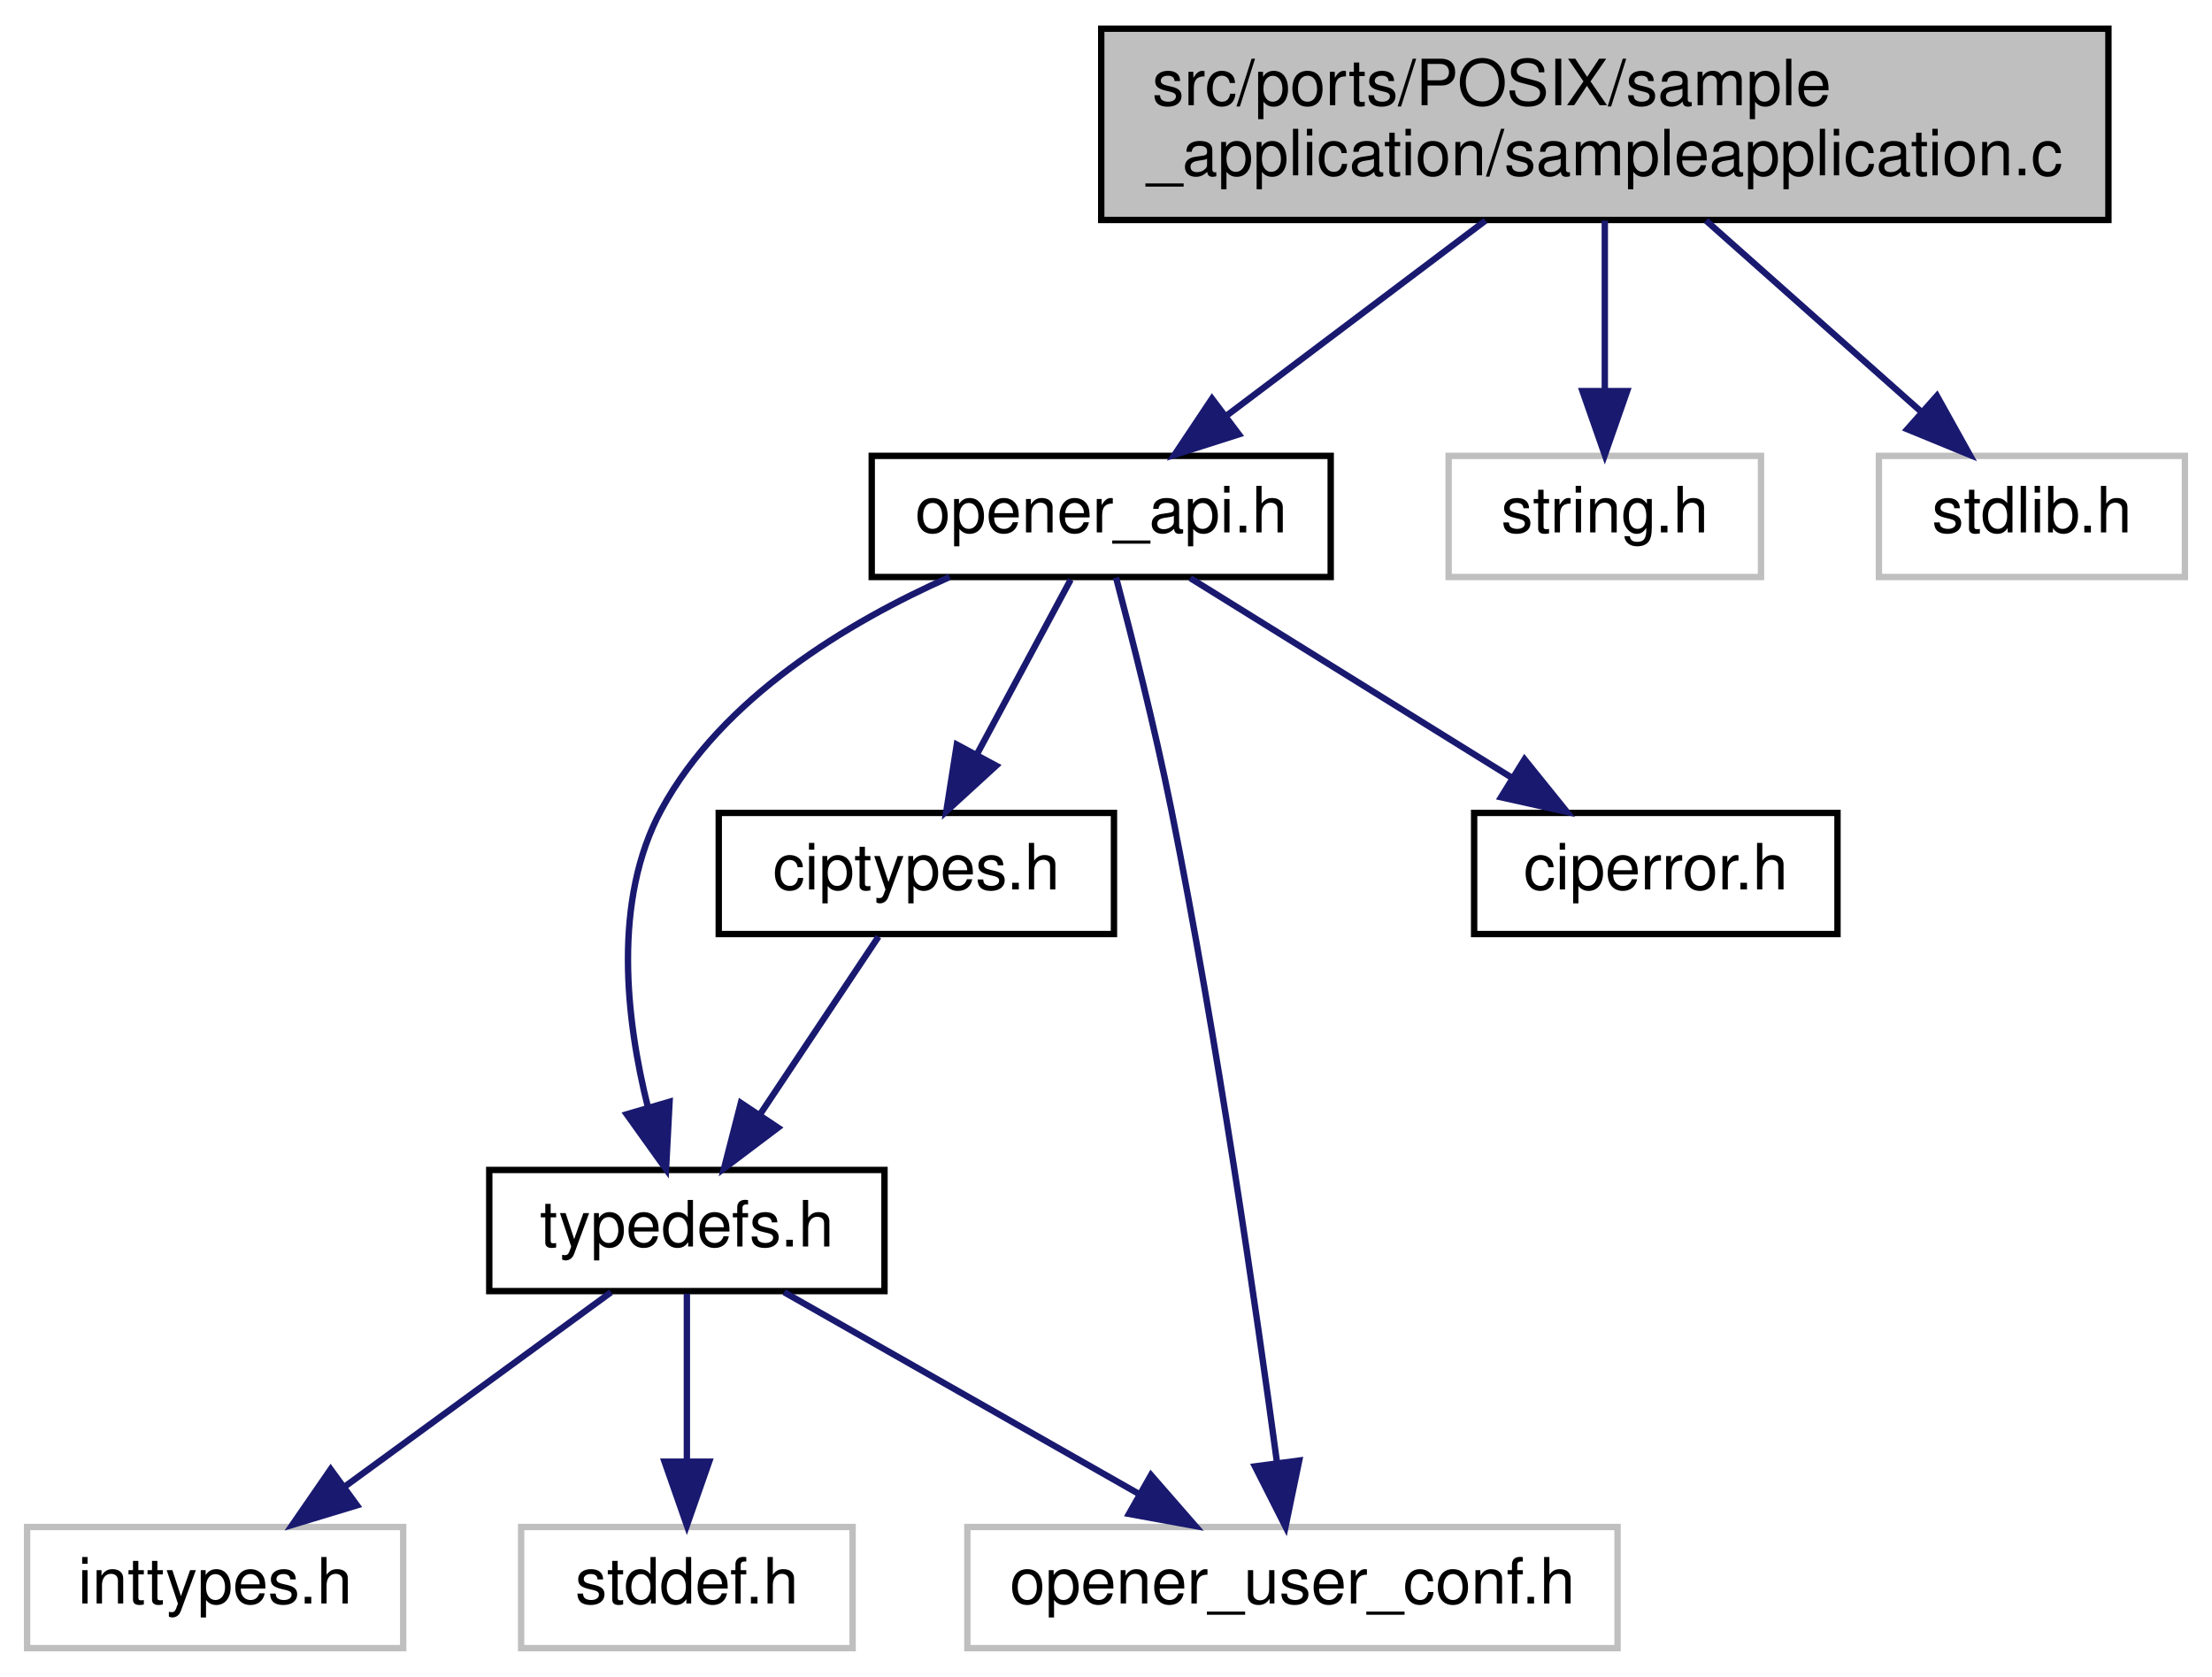
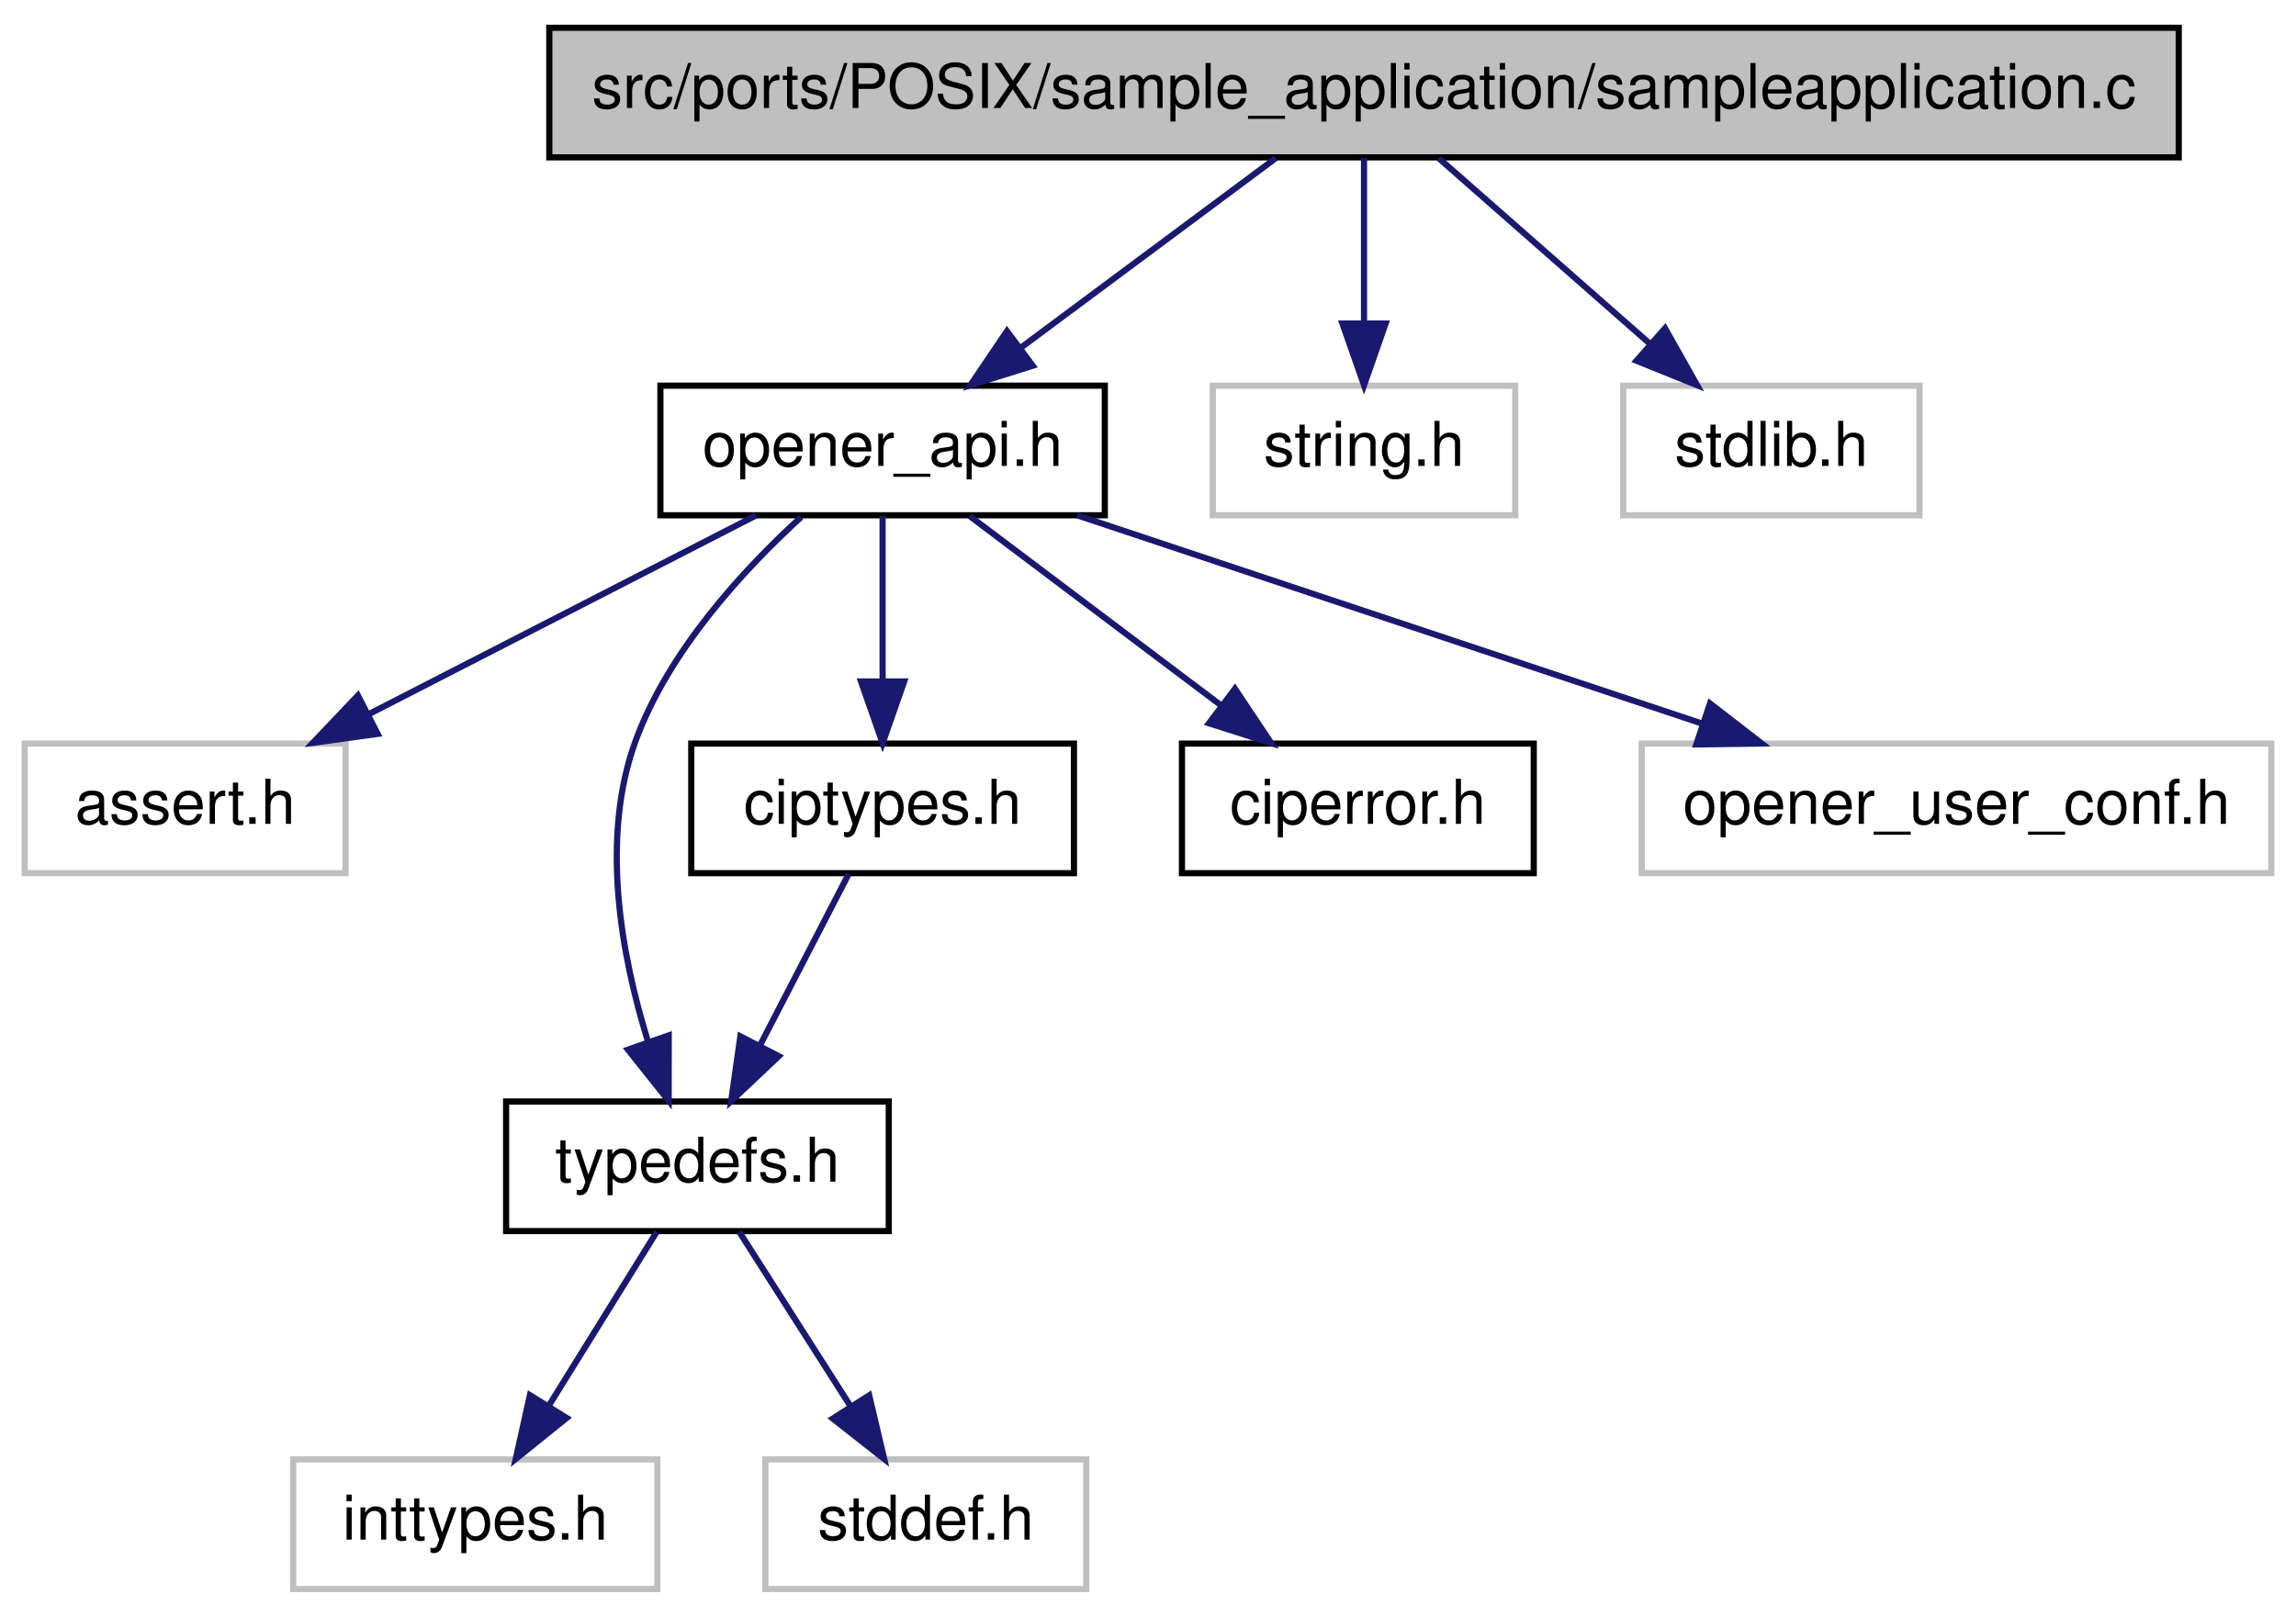
- <svg xmlns="http://www.w3.org/2000/svg" xmlns:xlink="http://www.w3.org/1999/xlink" width="347pt" height="263pt" viewBox="0.00 0.00 346.50 263.00">
-   <g id="graph0" class="graph" transform="scale(1 1) rotate(0) translate(4 259)">
+ <svg xmlns="http://www.w3.org/2000/svg" xmlns:xlink="http://www.w3.org/1999/xlink" width="372pt" height="262pt" viewBox="0.00 0.00 372.00 262.00">
+   <g id="graph1" class="graph" transform="scale(1 1) rotate(0) translate(4 258)">
    <g id="node1" class="node">
-       <polygon fill="#bfbfbf" stroke="black" points="168.5,-224.5 168.5,-254.5 326.5,-254.5 326.5,-224.5 168.5,-224.5" />
-       <text text-anchor="start" x="176.5" y="-242.5" font-family="Helvetica,sans-Serif" font-size="10.00">src/ports/POSIX/sample</text>
-       <text text-anchor="middle" x="247.5" y="-231.5" font-family="Helvetica,sans-Serif" font-size="10.00">_application/sampleapplication.c</text>
+       <polygon fill="#bfbfbf" stroke="black" points="85,-232.5 85,-253.5 349,-253.5 349,-232.5 85,-232.5" />
+       <text text-anchor="middle" x="217" y="-240.5" font-family="Helvetica,sans-Serif" font-size="10.00">src/ports/POSIX/sample_application/sampleapplication.c</text>
    </g>
-     <g id="node2" class="node">
-       <g id="a_node2">
-         <a xlink:href="../../d4/d38/opener__api_8h.html" target="_top" xlink:title="opener_api.h">
-           <polygon fill="none" stroke="black" points="132.5,-168.5 132.5,-187.5 204.5,-187.5 204.5,-168.5 132.5,-168.5" />
-           <text text-anchor="middle" x="168.5" y="-175.5" font-family="Helvetica,sans-Serif" font-size="10.00">opener_api.h</text>
-         </a>
-       </g>
+     <g id="node3" class="node">
+       <a xlink:href="../../d4/d38/opener__api_8h.html" target="_top" xlink:title="opener_api.h">
+         <polygon fill="none" stroke="black" points="103,-174.5 103,-195.5 175,-195.5 175,-174.5 103,-174.5" />
+         <text text-anchor="middle" x="139" y="-182.5" font-family="Helvetica,sans-Serif" font-size="10.00">opener_api.h</text>
+       </a>
    </g>
-     <g id="edge1" class="edge">
-       <path fill="none" stroke="midnightblue" d="M228.778,-224.399C216.588,-215.218 200.708,-203.258 188.307,-193.918" />
-       <polygon fill="midnightblue" stroke="midnightblue" points="190.089,-190.878 179.995,-187.658 185.877,-196.47 190.089,-190.878" />
+     <g id="edge2" class="edge">
+       <path fill="none" stroke="midnightblue" d="M202.694,-232.362C191.149,-223.777 174.7,-211.546 161.41,-201.664" />
+       <polygon fill="midnightblue" stroke="midnightblue" points="163.329,-198.729 153.216,-195.571 159.152,-204.346 163.329,-198.729" />
+     </g>
+     <g id="node20" class="node">
+       <polygon fill="none" stroke="#bfbfbf" points="192.5,-174.5 192.5,-195.5 241.5,-195.5 241.5,-174.5 192.5,-174.5" />
+       <text text-anchor="middle" x="217" y="-182.5" font-family="Helvetica,sans-Serif" font-size="10.00">string.h</text>
+     </g>
+     <g id="edge20" class="edge">
+       <path fill="none" stroke="midnightblue" d="M217,-232.362C217,-224.922 217,-214.743 217,-205.728" />
+       <polygon fill="midnightblue" stroke="midnightblue" points="220.5,-205.571 217,-195.571 213.5,-205.571 220.5,-205.571" />
+     </g>
+     <g id="node22" class="node">
+       <polygon fill="none" stroke="#bfbfbf" points="259,-174.5 259,-195.5 307,-195.5 307,-174.5 259,-174.5" />
+       <text text-anchor="middle" x="283" y="-182.5" font-family="Helvetica,sans-Serif" font-size="10.00">stdlib.h</text>
+     </g>
+     <g id="edge22" class="edge">
+       <path fill="none" stroke="midnightblue" d="M229.105,-232.362C238.688,-223.941 252.264,-212.011 263.393,-202.231" />
+       <polygon fill="midnightblue" stroke="midnightblue" points="265.77,-204.801 270.971,-195.571 261.149,-199.543 265.77,-204.801" />
+     </g>
+     <g id="node5" class="node">
+       <polygon fill="none" stroke="#bfbfbf" points="0,-116.5 0,-137.5 52,-137.5 52,-116.5 0,-116.5" />
+       <text text-anchor="middle" x="26" y="-124.5" font-family="Helvetica,sans-Serif" font-size="10.00">assert.h</text>
+     </g>
+     <g id="edge4" class="edge">
+       <path fill="none" stroke="midnightblue" d="M118.537,-174.497C100.967,-165.479 75.418,-152.365 55.615,-142.201" />
+       <polygon fill="midnightblue" stroke="midnightblue" points="57.188,-139.074 46.693,-137.621 53.991,-145.301 57.188,-139.074" />
+     </g>
+     <g id="node7" class="node">
+       <a xlink:href="../../d7/d69/typedefs_8h.html" target="_top" xlink:title="typedefs.h">
+         <polygon fill="none" stroke="black" points="78,-58.5 78,-79.5 140,-79.5 140,-58.5 78,-58.5" />
+         <text text-anchor="middle" x="109" y="-66.5" font-family="Helvetica,sans-Serif" font-size="10.00">typedefs.h</text>
+       </a>
+     </g>
+     <g id="edge6" class="edge">
+       <path fill="none" stroke="midnightblue" d="M125.79,-174.198C116.318,-165.541 104.328,-152.48 99,-138 93.205,-122.249 96.621,-103.318 100.97,-89.273" />
+       <polygon fill="midnightblue" stroke="midnightblue" points="104.349,-90.214 104.341,-79.619 97.74,-87.906 104.349,-90.214" />
+     </g>
+     <g id="node13" class="node">
+       <a xlink:href="../../df/d28/ciptypes_8h.html" target="_top" xlink:title="ciptypes.h">
+         <polygon fill="none" stroke="black" points="108,-116.5 108,-137.5 170,-137.5 170,-116.5 108,-116.5" />
+         <text text-anchor="middle" x="139" y="-124.5" font-family="Helvetica,sans-Serif" font-size="10.00">ciptypes.h</text>
+       </a>
+     </g>
+     <g id="edge12" class="edge">
+       <path fill="none" stroke="midnightblue" d="M139,-174.362C139,-166.922 139,-156.743 139,-147.728" />
+       <polygon fill="midnightblue" stroke="midnightblue" points="142.5,-147.571 139,-137.571 135.5,-147.571 142.5,-147.571" />
+     </g>
+     <g id="node16" class="node">
+       <a xlink:href="../../d6/d52/ciperror_8h.html" target="_top" xlink:title="ciperror.h">
+         <polygon fill="none" stroke="black" points="187.5,-116.5 187.5,-137.5 244.5,-137.5 244.5,-116.5 187.5,-116.5" />
+         <text text-anchor="middle" x="216" y="-124.5" font-family="Helvetica,sans-Serif" font-size="10.00">ciperror.h</text>
+       </a>
+     </g>
+     <g id="edge16" class="edge">
+       <path fill="none" stroke="midnightblue" d="M153.123,-174.362C164.52,-165.777 180.758,-153.546 193.878,-143.664" />
+       <polygon fill="midnightblue" stroke="midnightblue" points="196.085,-146.383 201.967,-137.571 191.873,-140.792 196.085,-146.383" />
+     </g>
+     <g id="node18" class="node">
+       <polygon fill="none" stroke="#bfbfbf" points="262,-116.5 262,-137.5 364,-137.5 364,-116.5 262,-116.5" />
+       <text text-anchor="middle" x="313" y="-124.5" font-family="Helvetica,sans-Serif" font-size="10.00">opener_user_conf.h</text>
+     </g>
+     <g id="edge18" class="edge">
+       <path fill="none" stroke="midnightblue" d="M170.51,-174.497C198.877,-165.041 240.751,-151.083 271.772,-140.743" />
+       <polygon fill="midnightblue" stroke="midnightblue" points="273.051,-144.006 281.431,-137.523 270.837,-137.365 273.051,-144.006" />
    </g>
    <g id="node9" class="node">
-       <polygon fill="none" stroke="#bfbfbf" points="223,-168.5 223,-187.5 272,-187.5 272,-168.5 223,-168.5" />
-       <text text-anchor="middle" x="247.5" y="-175.5" font-family="Helvetica,sans-Serif" font-size="10.00">string.h</text>
+       <polygon fill="none" stroke="#bfbfbf" points="43.5,-0.5 43.5,-21.5 102.5,-21.5 102.5,-0.5 43.5,-0.5" />
+       <text text-anchor="middle" x="73" y="-8.5" font-family="Helvetica,sans-Serif" font-size="10.00">inttypes.h</text>
+     </g>
+     <g id="edge8" class="edge">
+       <path fill="none" stroke="midnightblue" d="M102.397,-58.362C97.525,-50.513 90.762,-39.616 84.95,-30.253" />
+       <polygon fill="midnightblue" stroke="midnightblue" points="87.808,-28.221 79.561,-21.571 81.861,-31.913 87.808,-28.221" />
+     </g>
+     <g id="node11" class="node">
+       <polygon fill="none" stroke="#bfbfbf" points="120,-0.5 120,-21.5 172,-21.5 172,-0.5 120,-0.5" />
+       <text text-anchor="middle" x="146" y="-8.5" font-family="Helvetica,sans-Serif" font-size="10.00">stddef.h</text>
    </g>
    <g id="edge10" class="edge">
-       <path fill="none" stroke="midnightblue" d="M247.5,-224.399C247.5,-216.466 247.5,-206.458 247.5,-197.858" />
-       <polygon fill="midnightblue" stroke="midnightblue" points="251,-197.658 247.5,-187.658 244,-197.658 251,-197.658" />
+       <path fill="none" stroke="midnightblue" d="M115.786,-58.362C120.793,-50.513 127.745,-39.616 133.718,-30.253" />
+       <polygon fill="midnightblue" stroke="midnightblue" points="136.829,-31.884 139.257,-21.571 130.928,-28.119 136.829,-31.884" />
    </g>
-     <g id="node10" class="node">
-       <polygon fill="none" stroke="#bfbfbf" points="290.5,-168.5 290.5,-187.5 338.5,-187.5 338.5,-168.5 290.5,-168.5" />
-       <text text-anchor="middle" x="314.5" y="-175.5" font-family="Helvetica,sans-Serif" font-size="10.00">stdlib.h</text>
-     </g>
-     <g id="edge11" class="edge">
-       <path fill="none" stroke="midnightblue" d="M263.378,-224.399C273.515,-215.397 286.662,-203.721 297.085,-194.465" />
-       <polygon fill="midnightblue" stroke="midnightblue" points="299.598,-196.915 304.751,-187.658 294.95,-191.681 299.598,-196.915" />
-     </g>
-     <g id="node3" class="node">
-       <g id="a_node3">
-         <a xlink:href="../../d7/d69/typedefs_8h.html" target="_top" xlink:title="typedefs.h">
-           <polygon fill="none" stroke="black" points="72.5,-56.5 72.5,-75.5 134.5,-75.5 134.5,-56.5 72.5,-56.5" />
-           <text text-anchor="middle" x="103.5" y="-63.5" font-family="Helvetica,sans-Serif" font-size="10.00">typedefs.h</text>
-         </a>
-       </g>
-     </g>
-     <g id="edge2" class="edge">
-       <path fill="none" stroke="midnightblue" d="M144.712,-168.499C128.779,-161.413 109.037,-149.605 99.5,-132 91.766,-117.723 93.968,-99.01 97.392,-85.329" />
-       <polygon fill="midnightblue" stroke="midnightblue" points="100.785,-86.199 100.234,-75.618 94.066,-84.233 100.785,-86.199" />
-     </g>
-     <g id="node4" class="node">
-       <polygon fill="none" stroke="#bfbfbf" points="147.5,-0.5 147.5,-19.5 249.5,-19.5 249.5,-0.5 147.5,-0.5" />
-       <text text-anchor="middle" x="198.5" y="-7.5" font-family="Helvetica,sans-Serif" font-size="10.00">opener_user_conf.h</text>
-     </g>
-     <g id="edge9" class="edge">
-       <path fill="none" stroke="midnightblue" d="M170.825,-168.421C173.215,-159.402 176.94,-144.775 179.5,-132 186.716,-95.985 192.845,-53.483 196.068,-29.645" />
-       <polygon fill="midnightblue" stroke="midnightblue" points="199.561,-29.926 197.409,-19.552 192.622,-29.004 199.561,-29.926" />
-     </g>
-     <g id="node7" class="node">
-       <g id="a_node7">
-         <a xlink:href="../../df/d28/ciptypes_8h.html" target="_top" xlink:title="ciptypes.h">
-           <polygon fill="none" stroke="black" points="108.5,-112.5 108.5,-131.5 170.5,-131.5 170.5,-112.5 108.5,-112.5" />
-           <text text-anchor="middle" x="139.5" y="-119.5" font-family="Helvetica,sans-Serif" font-size="10.00">ciptypes.h</text>
-         </a>
-       </g>
-     </g>
-     <g id="edge6" class="edge">
-       <path fill="none" stroke="midnightblue" d="M163.711,-168.083C159.742,-160.691 153.975,-149.953 149.065,-140.811" />
-       <polygon fill="midnightblue" stroke="midnightblue" points="152.014,-138.905 144.2,-131.751 145.847,-142.217 152.014,-138.905" />
-     </g>
-     <g id="node8" class="node">
-       <g id="a_node8">
-         <a xlink:href="../../d6/d52/ciperror_8h.html" target="_top" xlink:title="ciperror.h">
-           <polygon fill="none" stroke="black" points="227,-112.5 227,-131.5 284,-131.5 284,-112.5 227,-112.5" />
-           <text text-anchor="middle" x="255.5" y="-119.5" font-family="Helvetica,sans-Serif" font-size="10.00">ciperror.h</text>
-         </a>
-       </g>
-     </g>
-     <g id="edge8" class="edge">
-       <path fill="none" stroke="midnightblue" d="M182.478,-168.324C196.05,-159.9 216.88,-146.971 232.825,-137.074" />
-       <polygon fill="midnightblue" stroke="midnightblue" points="234.906,-139.902 241.557,-131.655 231.214,-133.954 234.906,-139.902" />
-     </g>
-     <g id="edge3" class="edge">
-       <path fill="none" stroke="midnightblue" d="M118.763,-56.324C133.721,-47.822 156.755,-34.729 174.227,-24.797" />
-       <polygon fill="midnightblue" stroke="midnightblue" points="176.31,-27.639 183.274,-19.654 172.851,-21.553 176.31,-27.639" />
-     </g>
-     <g id="node5" class="node">
-       <polygon fill="none" stroke="#bfbfbf" points="0,-0.5 0,-19.5 59,-19.5 59,-0.5 0,-0.5" />
-       <text text-anchor="middle" x="29.5" y="-7.5" font-family="Helvetica,sans-Serif" font-size="10.00">inttypes.h</text>
-     </g>
-     <g id="edge4" class="edge">
-       <path fill="none" stroke="midnightblue" d="M91.611,-56.324C80.35,-48.107 63.213,-35.602 49.791,-25.807" />
-       <polygon fill="midnightblue" stroke="midnightblue" points="51.747,-22.901 41.606,-19.834 47.62,-28.556 51.747,-22.901" />
-     </g>
-     <g id="node6" class="node">
-       <polygon fill="none" stroke="#bfbfbf" points="77.5,-0.5 77.5,-19.5 129.5,-19.5 129.5,-0.5 77.5,-0.5" />
-       <text text-anchor="middle" x="103.5" y="-7.5" font-family="Helvetica,sans-Serif" font-size="10.00">stddef.h</text>
-     </g>
-     <g id="edge5" class="edge">
-       <path fill="none" stroke="midnightblue" d="M103.5,-56.083C103.5,-49.006 103.5,-38.861 103.5,-29.986" />
-       <polygon fill="midnightblue" stroke="midnightblue" points="107,-29.751 103.5,-19.751 100,-29.751 107,-29.751" />
-     </g>
-     <g id="edge7" class="edge">
-       <path fill="none" stroke="midnightblue" d="M133.555,-112.083C128.523,-104.534 121.163,-93.495 114.987,-84.23" />
-       <polygon fill="midnightblue" stroke="midnightblue" points="117.793,-82.13 109.334,-75.751 111.969,-86.013 117.793,-82.13" />
+     <g id="edge14" class="edge">
+       <path fill="none" stroke="midnightblue" d="M133.498,-116.362C129.48,-108.595 123.919,-97.843 119.11,-88.546" />
+       <polygon fill="midnightblue" stroke="midnightblue" points="122.171,-86.845 114.468,-79.571 115.953,-90.061 122.171,-86.845" />
    </g>
  </g>
</svg>
